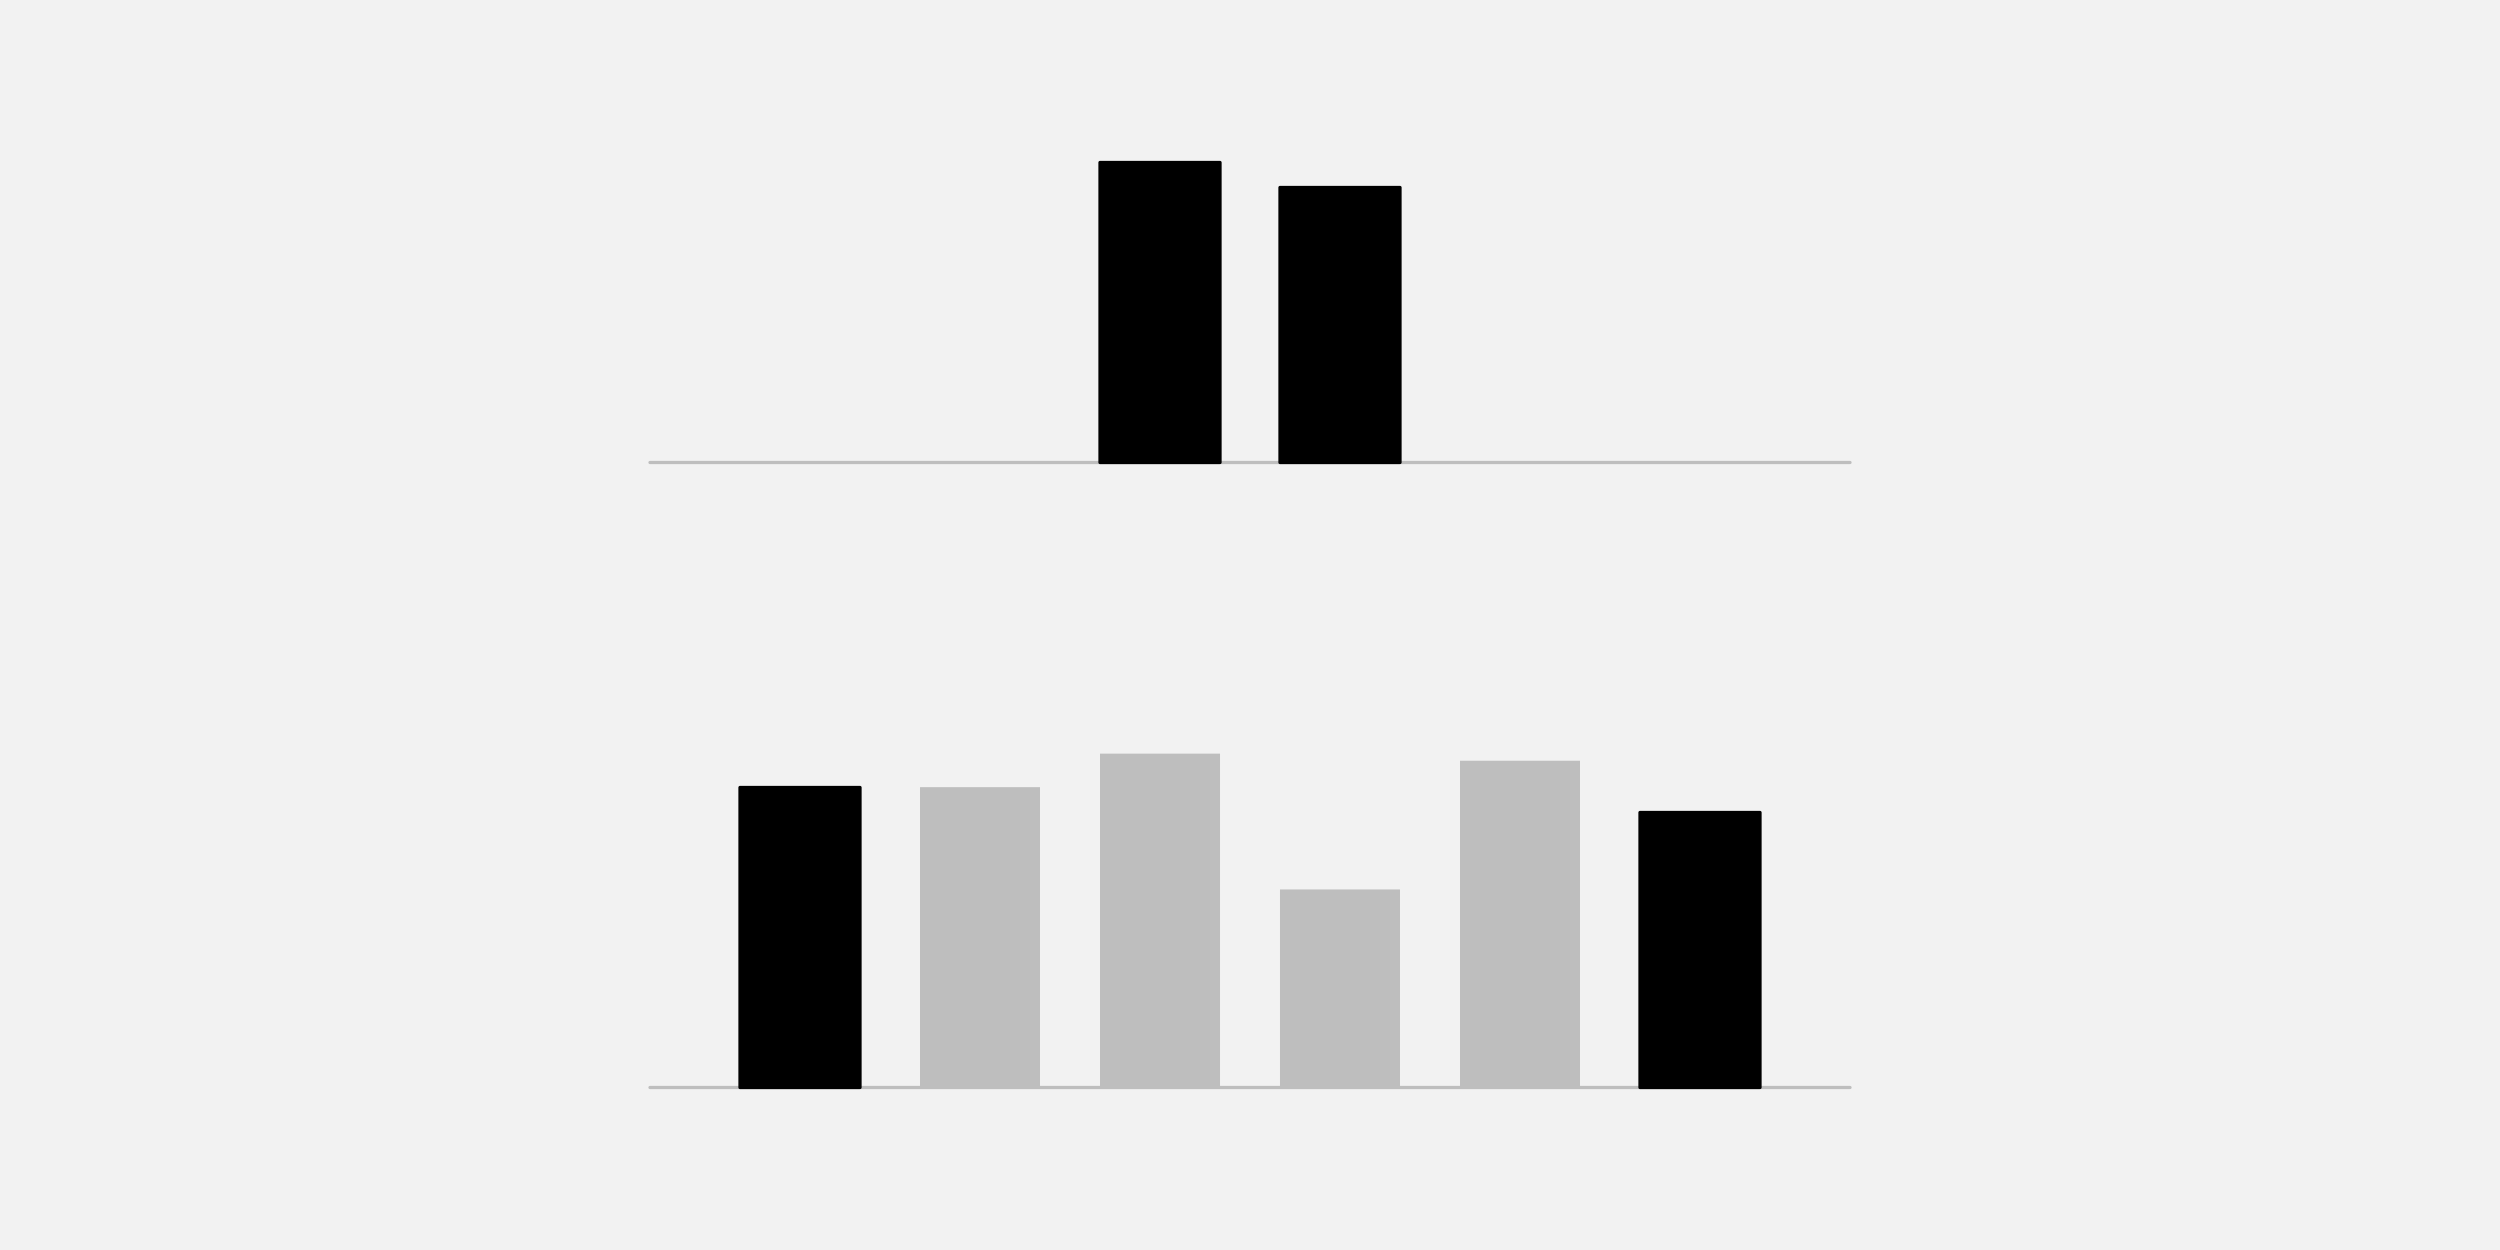
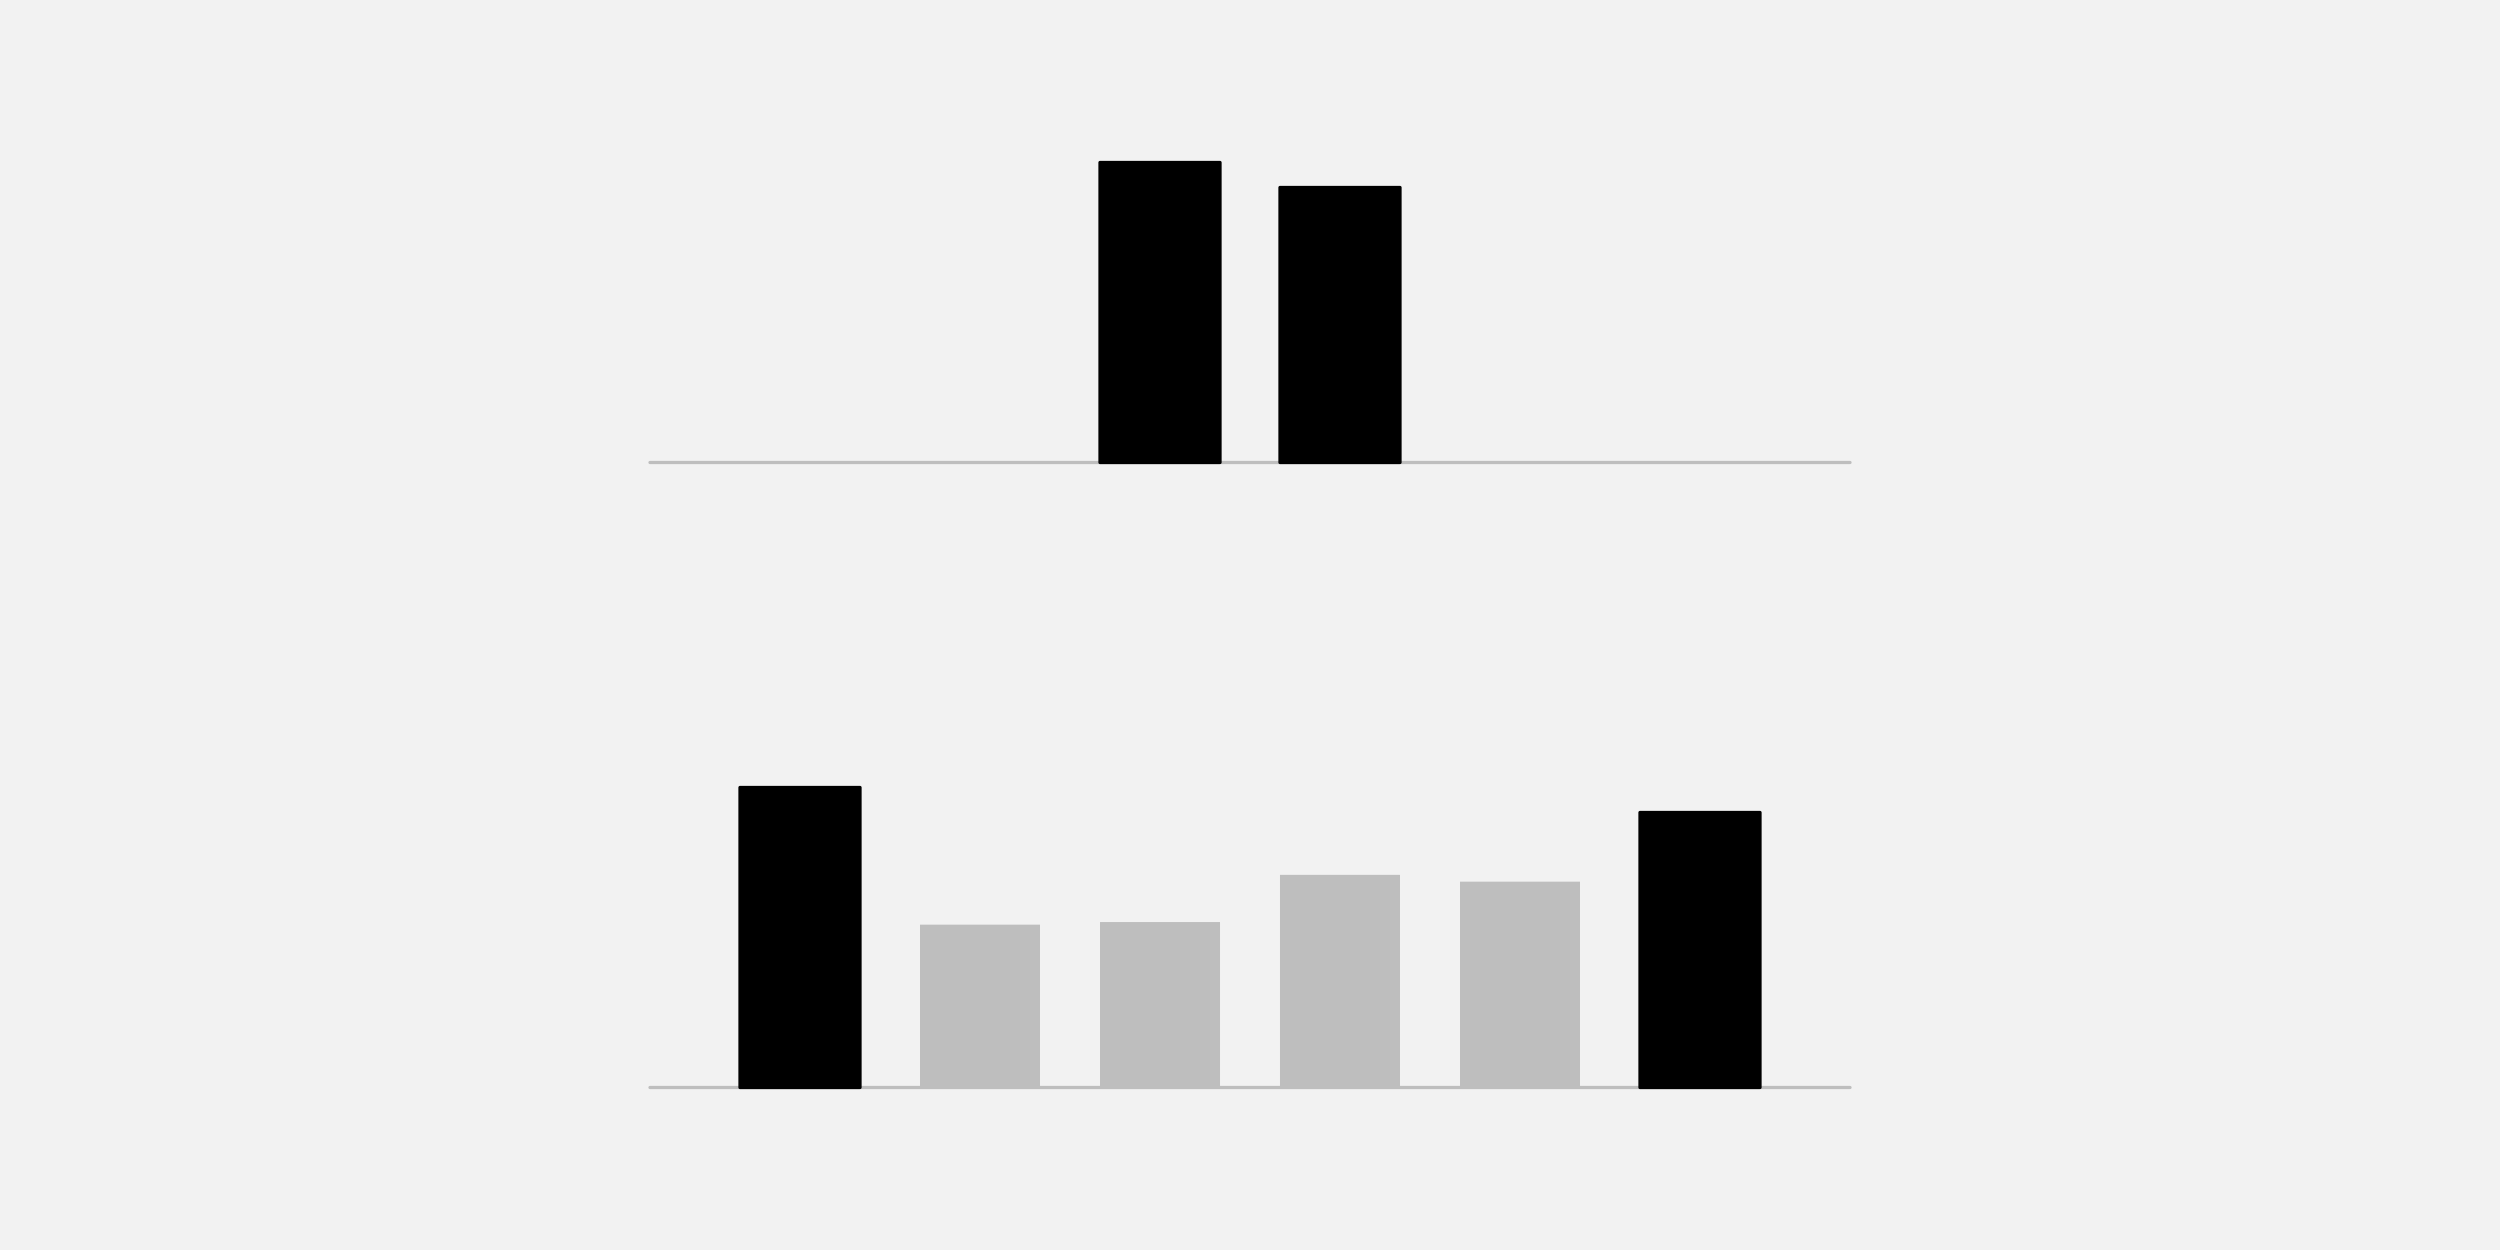
<svg xmlns="http://www.w3.org/2000/svg" width="576pt" height="288pt" viewBox="0 0 576 288" version="1.1">
  <g id="surface26">
    <rect x="0" y="0" width="576" height="288" style="fill:rgb(94.902%,94.902%,94.902%);fill-opacity:1;stroke:none;" />
    <path style="fill:none;stroke-width:0.75;stroke-linecap:round;stroke-linejoin:round;stroke:rgb(74.51%,74.51%,74.51%);stroke-opacity:1;stroke-miterlimit:10;" d="M 149.762 106.559 L 426.238 106.559 " />
    <path style="fill-rule:nonzero;fill:rgb(0%,0%,0%);fill-opacity:1;stroke-width:0.75;stroke-linecap:round;stroke-linejoin:round;stroke:rgb(0%,0%,0%);stroke-opacity:1;stroke-miterlimit:10;" d="M 253.441 106.559 L 281.09 106.559 L 281.09 37.438 L 253.441 37.438 Z M 253.441 106.559 " />
    <path style="fill-rule:nonzero;fill:rgb(0%,0%,0%);fill-opacity:1;stroke-width:0.75;stroke-linecap:round;stroke-linejoin:round;stroke:rgb(0%,0%,0%);stroke-opacity:1;stroke-miterlimit:10;" d="M 294.91 106.559 L 322.559 106.559 L 322.559 43.199 L 294.91 43.199 Z M 294.91 106.559 " />
    <path style="fill:none;stroke-width:0.75;stroke-linecap:round;stroke-linejoin:round;stroke:rgb(74.51%,74.51%,74.51%);stroke-opacity:1;stroke-miterlimit:10;" d="M 149.762 250.559 L 426.238 250.559 " />
    <path style="fill-rule:nonzero;fill:rgb(0%,0%,0%);fill-opacity:1;stroke-width:0.75;stroke-linecap:round;stroke-linejoin:round;stroke:rgb(0%,0%,0%);stroke-opacity:1;stroke-miterlimit:10;" d="M 170.496 250.559 L 198.145 250.559 L 198.145 181.438 L 170.496 181.438 Z M 170.496 250.559 " />
-     <path style=" stroke:none;fill-rule:nonzero;fill:rgb(74.51%,74.51%,74.51%);fill-opacity:1;" d="M 211.969 250.559 L 239.617 250.559 L 239.617 181.363 L 211.969 181.363 Z M 211.969 250.559 " />
-     <path style=" stroke:none;fill-rule:nonzero;fill:rgb(74.51%,74.51%,74.51%);fill-opacity:1;" d="M 253.441 250.559 L 281.09 250.559 L 281.09 173.637 L 253.441 173.637 Z M 253.441 250.559 " />
-     <path style=" stroke:none;fill-rule:nonzero;fill:rgb(74.51%,74.51%,74.51%);fill-opacity:1;" d="M 294.91 250.559 L 322.559 250.559 L 322.559 204.93 L 294.91 204.93 Z M 294.91 250.559 " />
-     <path style=" stroke:none;fill-rule:nonzero;fill:rgb(74.51%,74.51%,74.51%);fill-opacity:1;" d="M 336.383 250.559 L 364.031 250.559 L 364.031 175.273 L 336.383 175.273 Z M 336.383 250.559 " />
+     <path style=" stroke:none;fill-rule:nonzero;fill:rgb(74.51%,74.51%,74.51%);fill-opacity:1;" d="M 211.969 250.559 L 239.617 250.559 L 239.617 213.039 L 211.969 213.039 Z M 211.969 250.559 " />
+     <path style=" stroke:none;fill-rule:nonzero;fill:rgb(74.51%,74.51%,74.51%);fill-opacity:1;" d="M 253.441 250.559 L 281.09 250.559 L 281.09 212.441 L 253.441 212.441 Z M 253.441 250.559 " />
+     <path style=" stroke:none;fill-rule:nonzero;fill:rgb(74.51%,74.51%,74.51%);fill-opacity:1;" d="M 294.91 250.559 L 322.559 250.559 L 322.559 201.566 L 294.91 201.566 Z M 294.91 250.559 " />
+     <path style=" stroke:none;fill-rule:nonzero;fill:rgb(74.51%,74.51%,74.51%);fill-opacity:1;" d="M 336.383 250.559 L 364.031 250.559 L 364.031 203.133 L 336.383 203.133 Z M 336.383 250.559 " />
    <path style="fill-rule:nonzero;fill:rgb(0%,0%,0%);fill-opacity:1;stroke-width:0.75;stroke-linecap:round;stroke-linejoin:round;stroke:rgb(0%,0%,0%);stroke-opacity:1;stroke-miterlimit:10;" d="M 377.855 250.559 L 405.504 250.559 L 405.504 187.199 L 377.855 187.199 Z M 377.855 250.559 " />
  </g>
</svg>
